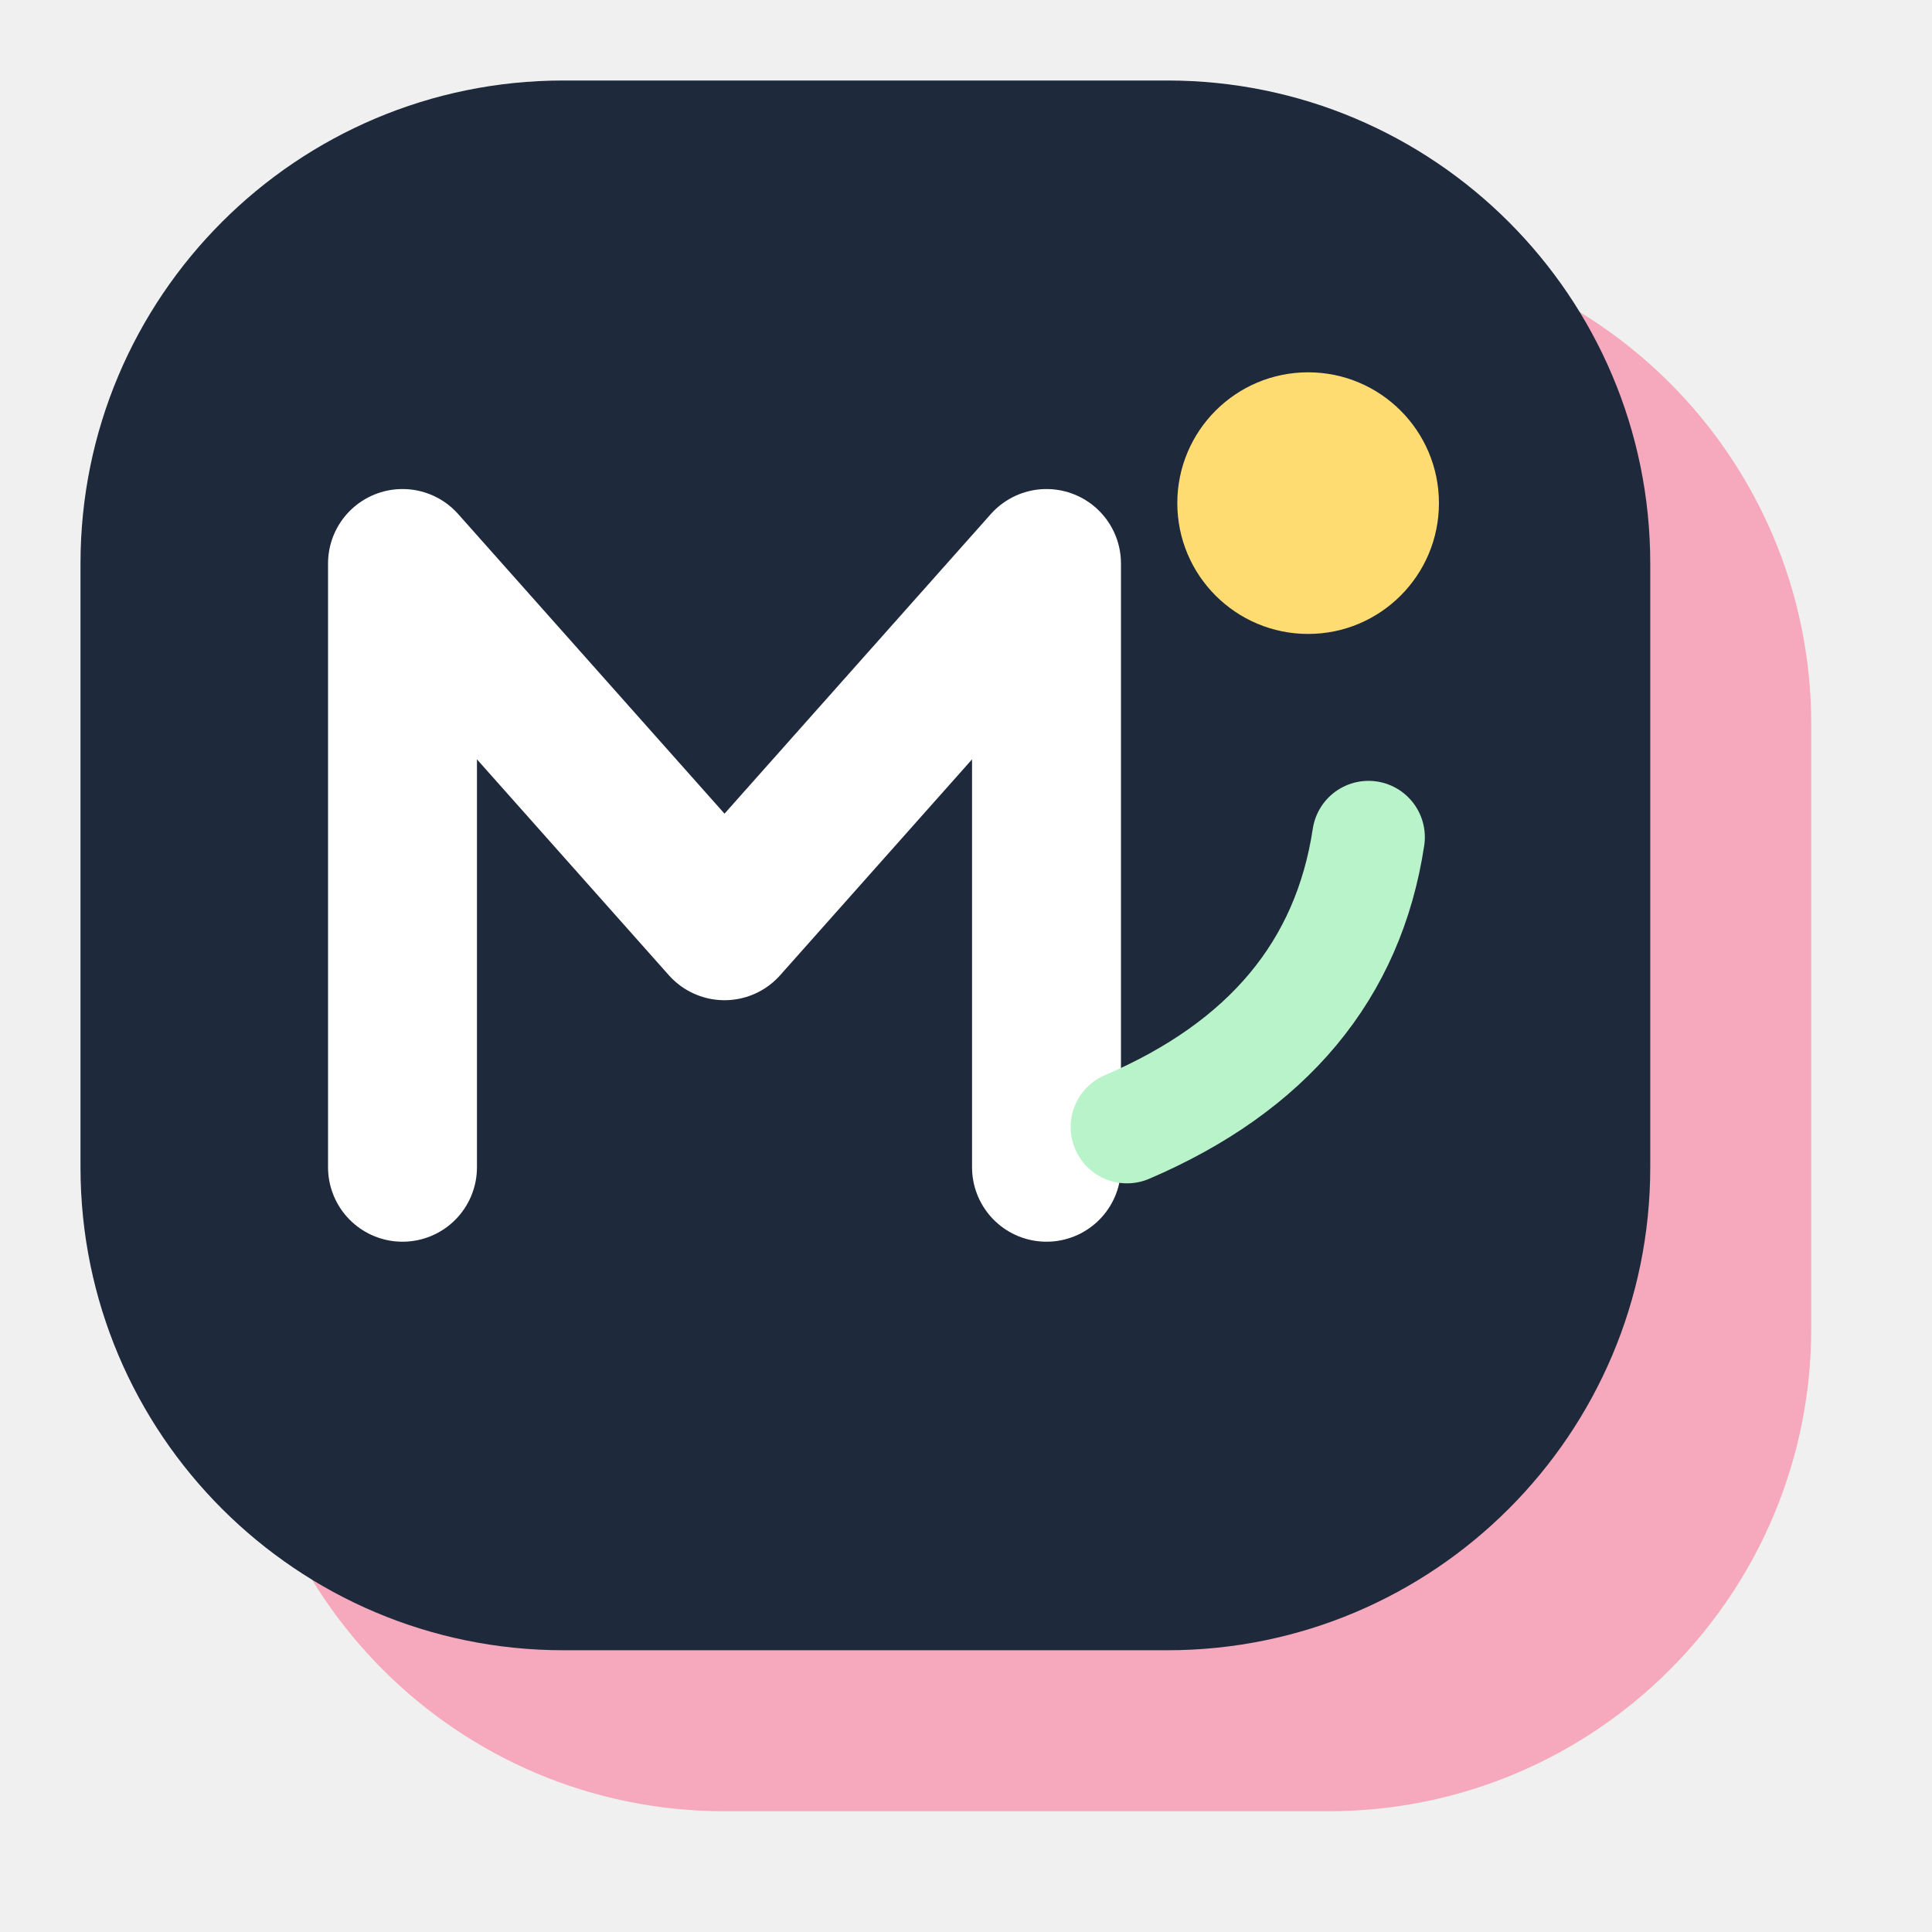
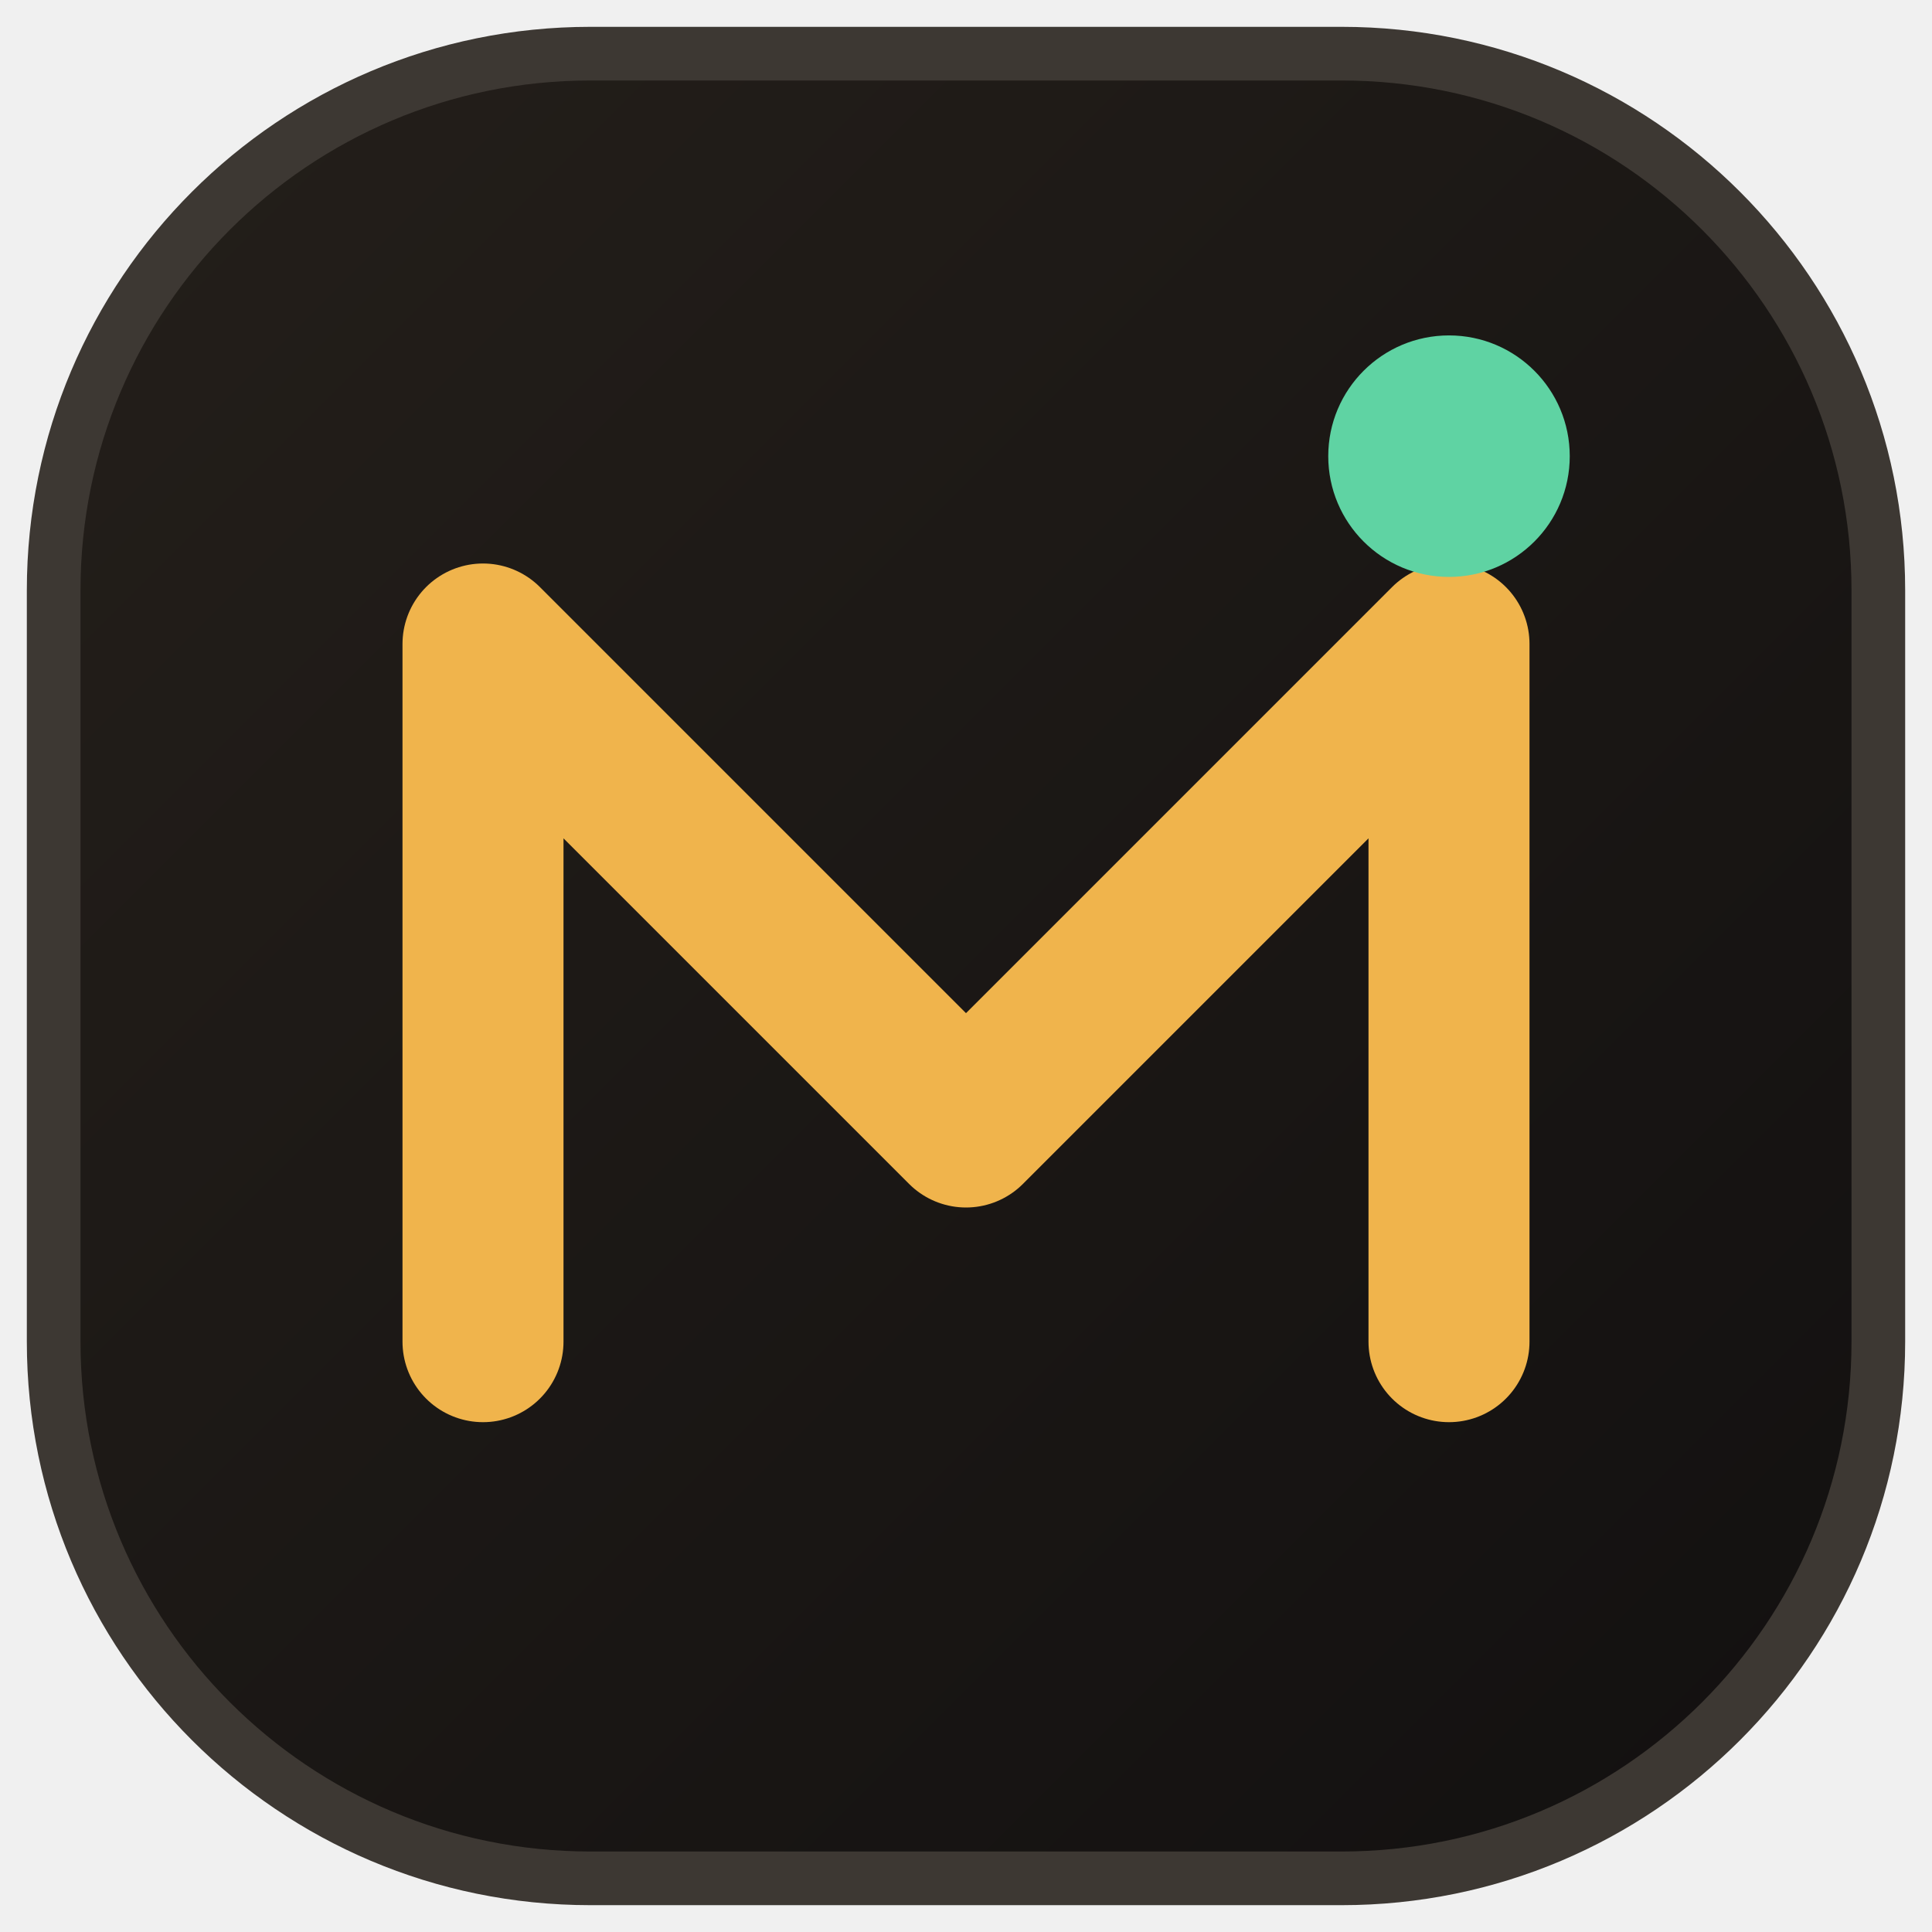
- <svg xmlns="http://www.w3.org/2000/svg" viewBox="0 0 48 48" fill="none" role="img" aria-label="MiSer">
-   <rect x="6" y="6" width="39" height="39" rx="12" fill="#F6A8BC" />
-   <rect x="2" y="2" width="39" height="39" rx="12" fill="#1E293B" />
-   <path d="M10 29V14L18 23L26 14V29" stroke="#FFF" stroke-width="3.7" stroke-linecap="round" stroke-linejoin="round" />
-   <path d="M28 28C31.5 26.5 33.5 24.1 34 20.8" stroke="#B8F3C9" stroke-width="2.8" stroke-linecap="round" />
-   <circle cx="32.5" cy="12.5" r="3.25" fill="#FFDC72" />
+ <svg xmlns="http://www.w3.org/2000/svg" viewBox="0 0 72 72" role="img" aria-label="MiSer">
+   <defs>
+     <linearGradient id="b" x1="0" y1="0" x2="1" y2="1">
+       <stop offset="0" stop-color="#241f1a" />
+       <stop offset="1" stop-color="#121010" />
+     </linearGradient>
+   </defs>
+   <rect x="2" y="2" width="68" height="68" rx="20" fill="url(#b)" stroke="#3d3833" stroke-width="2" />
+   <path d="M18 50V24l18 18 18-18v26" fill="none" stroke="#f0b44c" stroke-width="6" stroke-linecap="round" stroke-linejoin="round" />
+   <circle cx="54" cy="17" r="4.5" fill="#5fd3a3" />
</svg>
